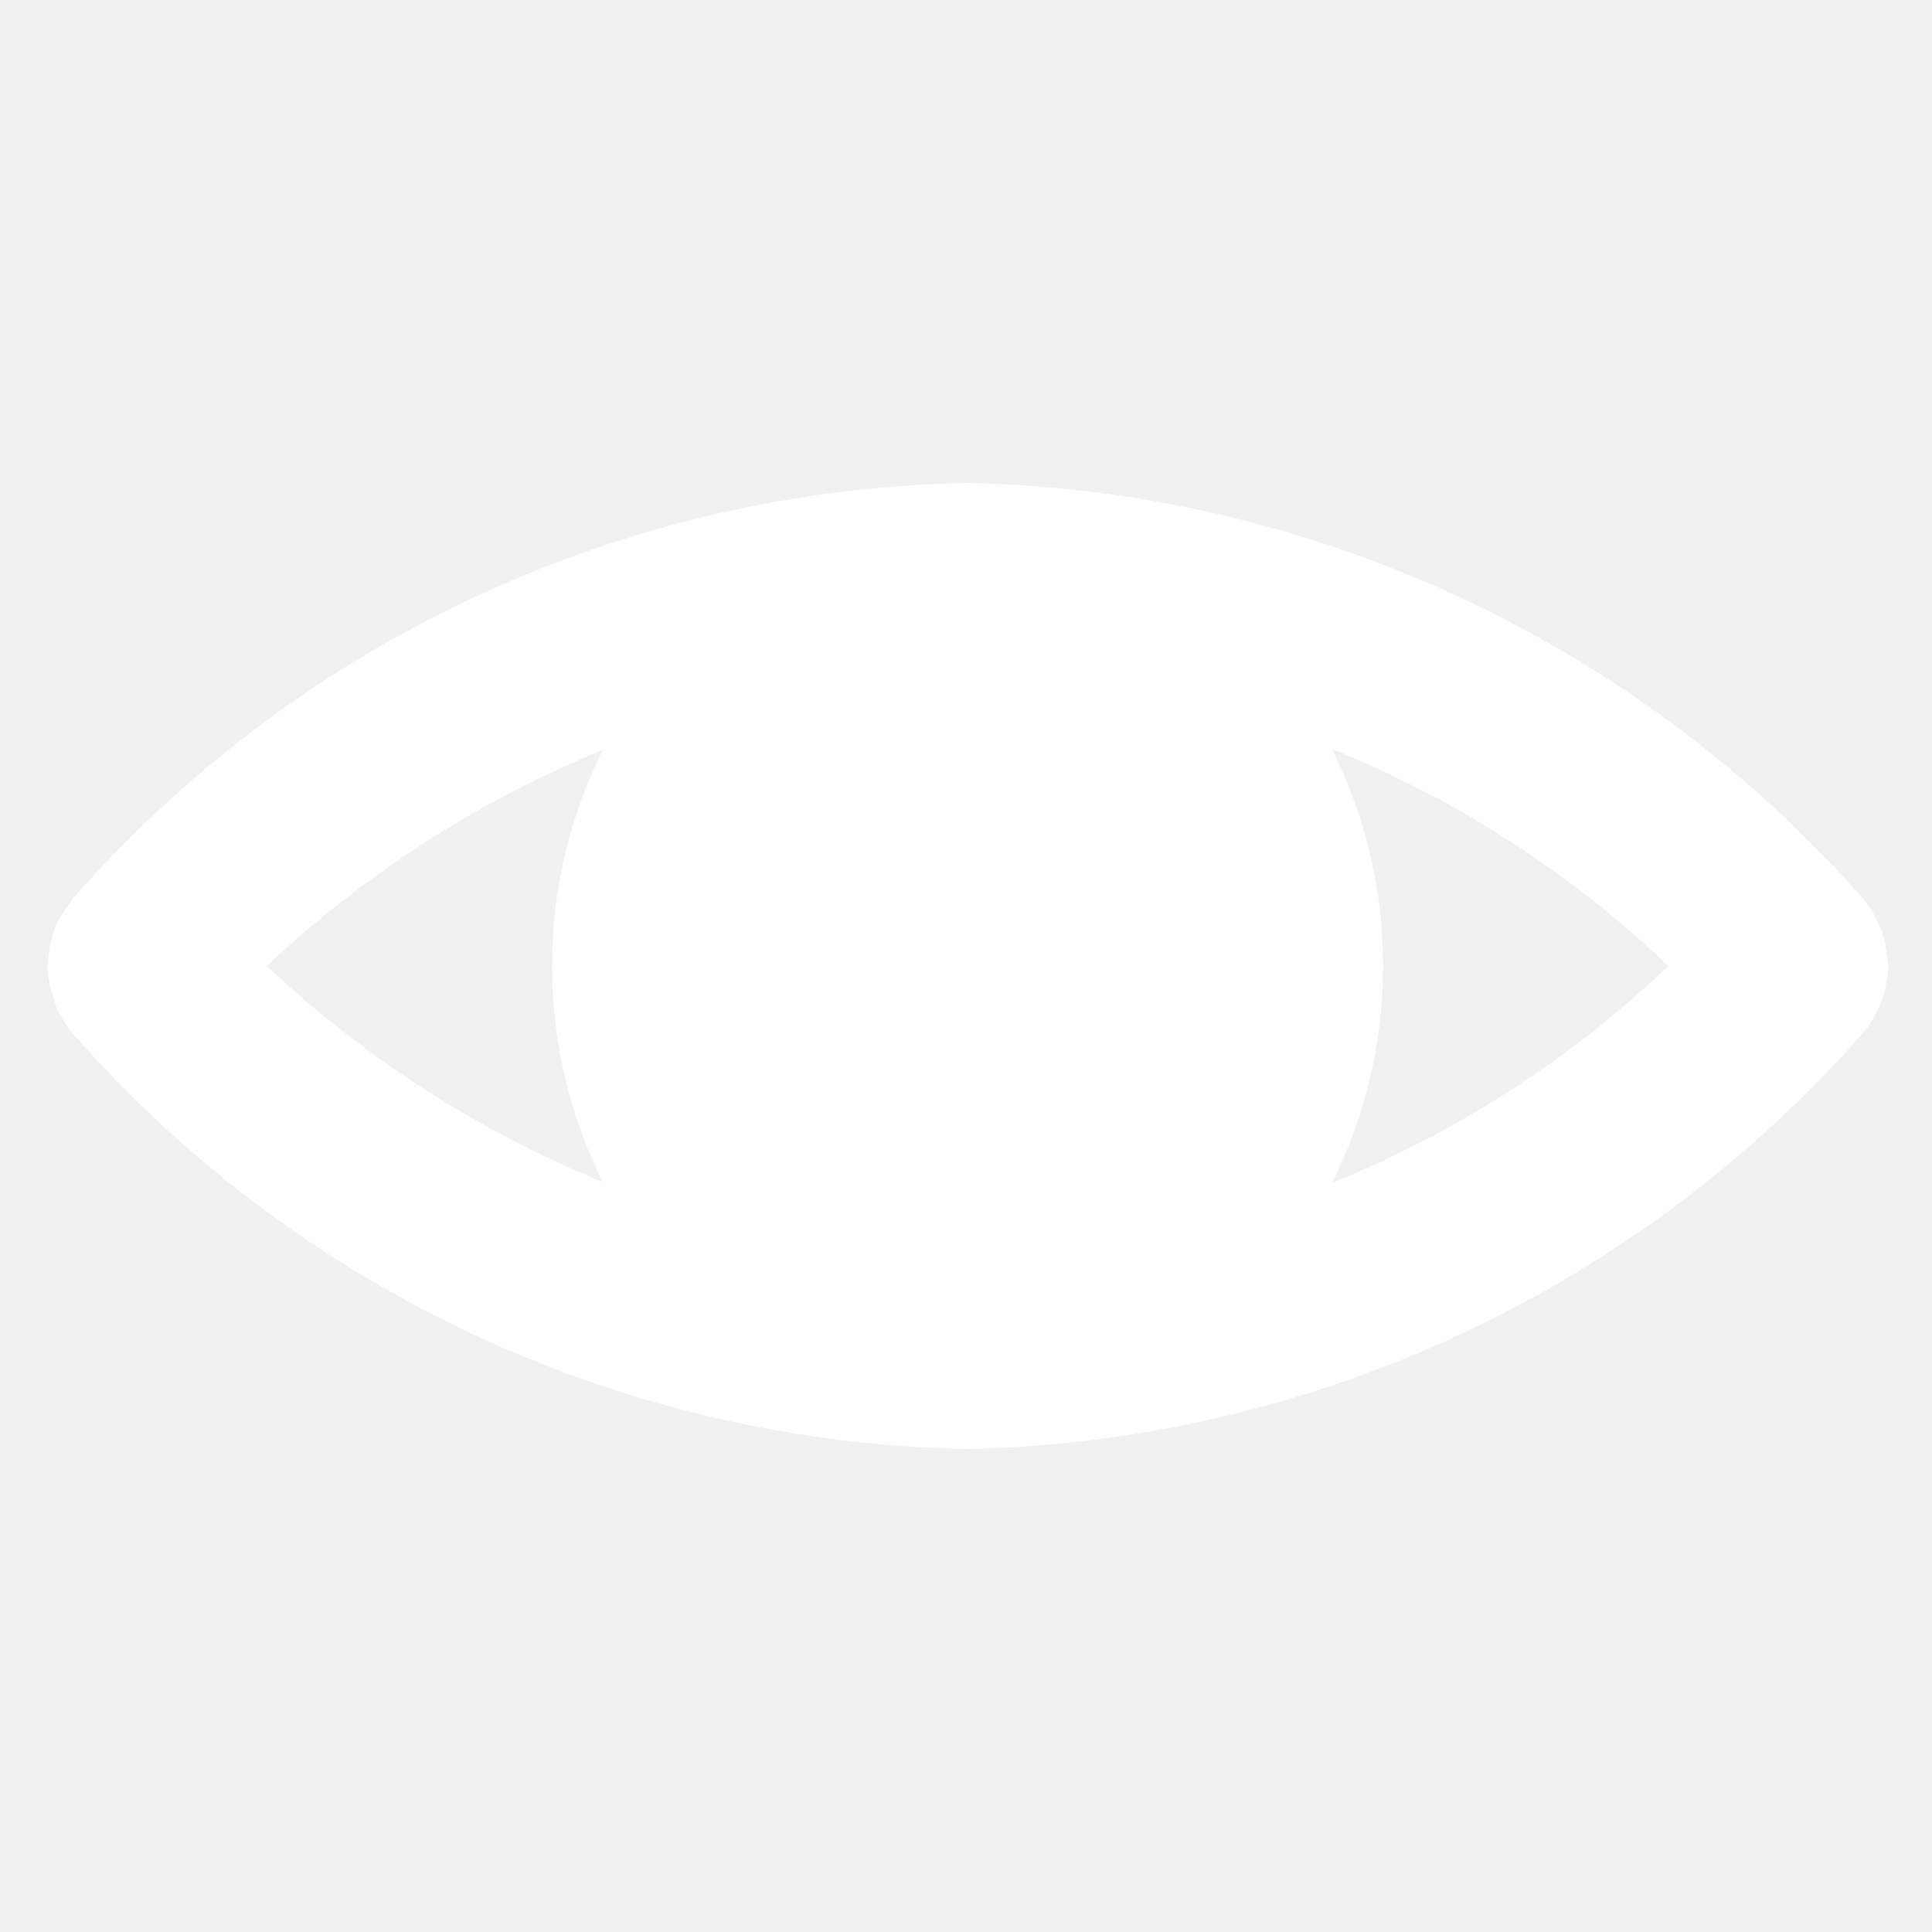
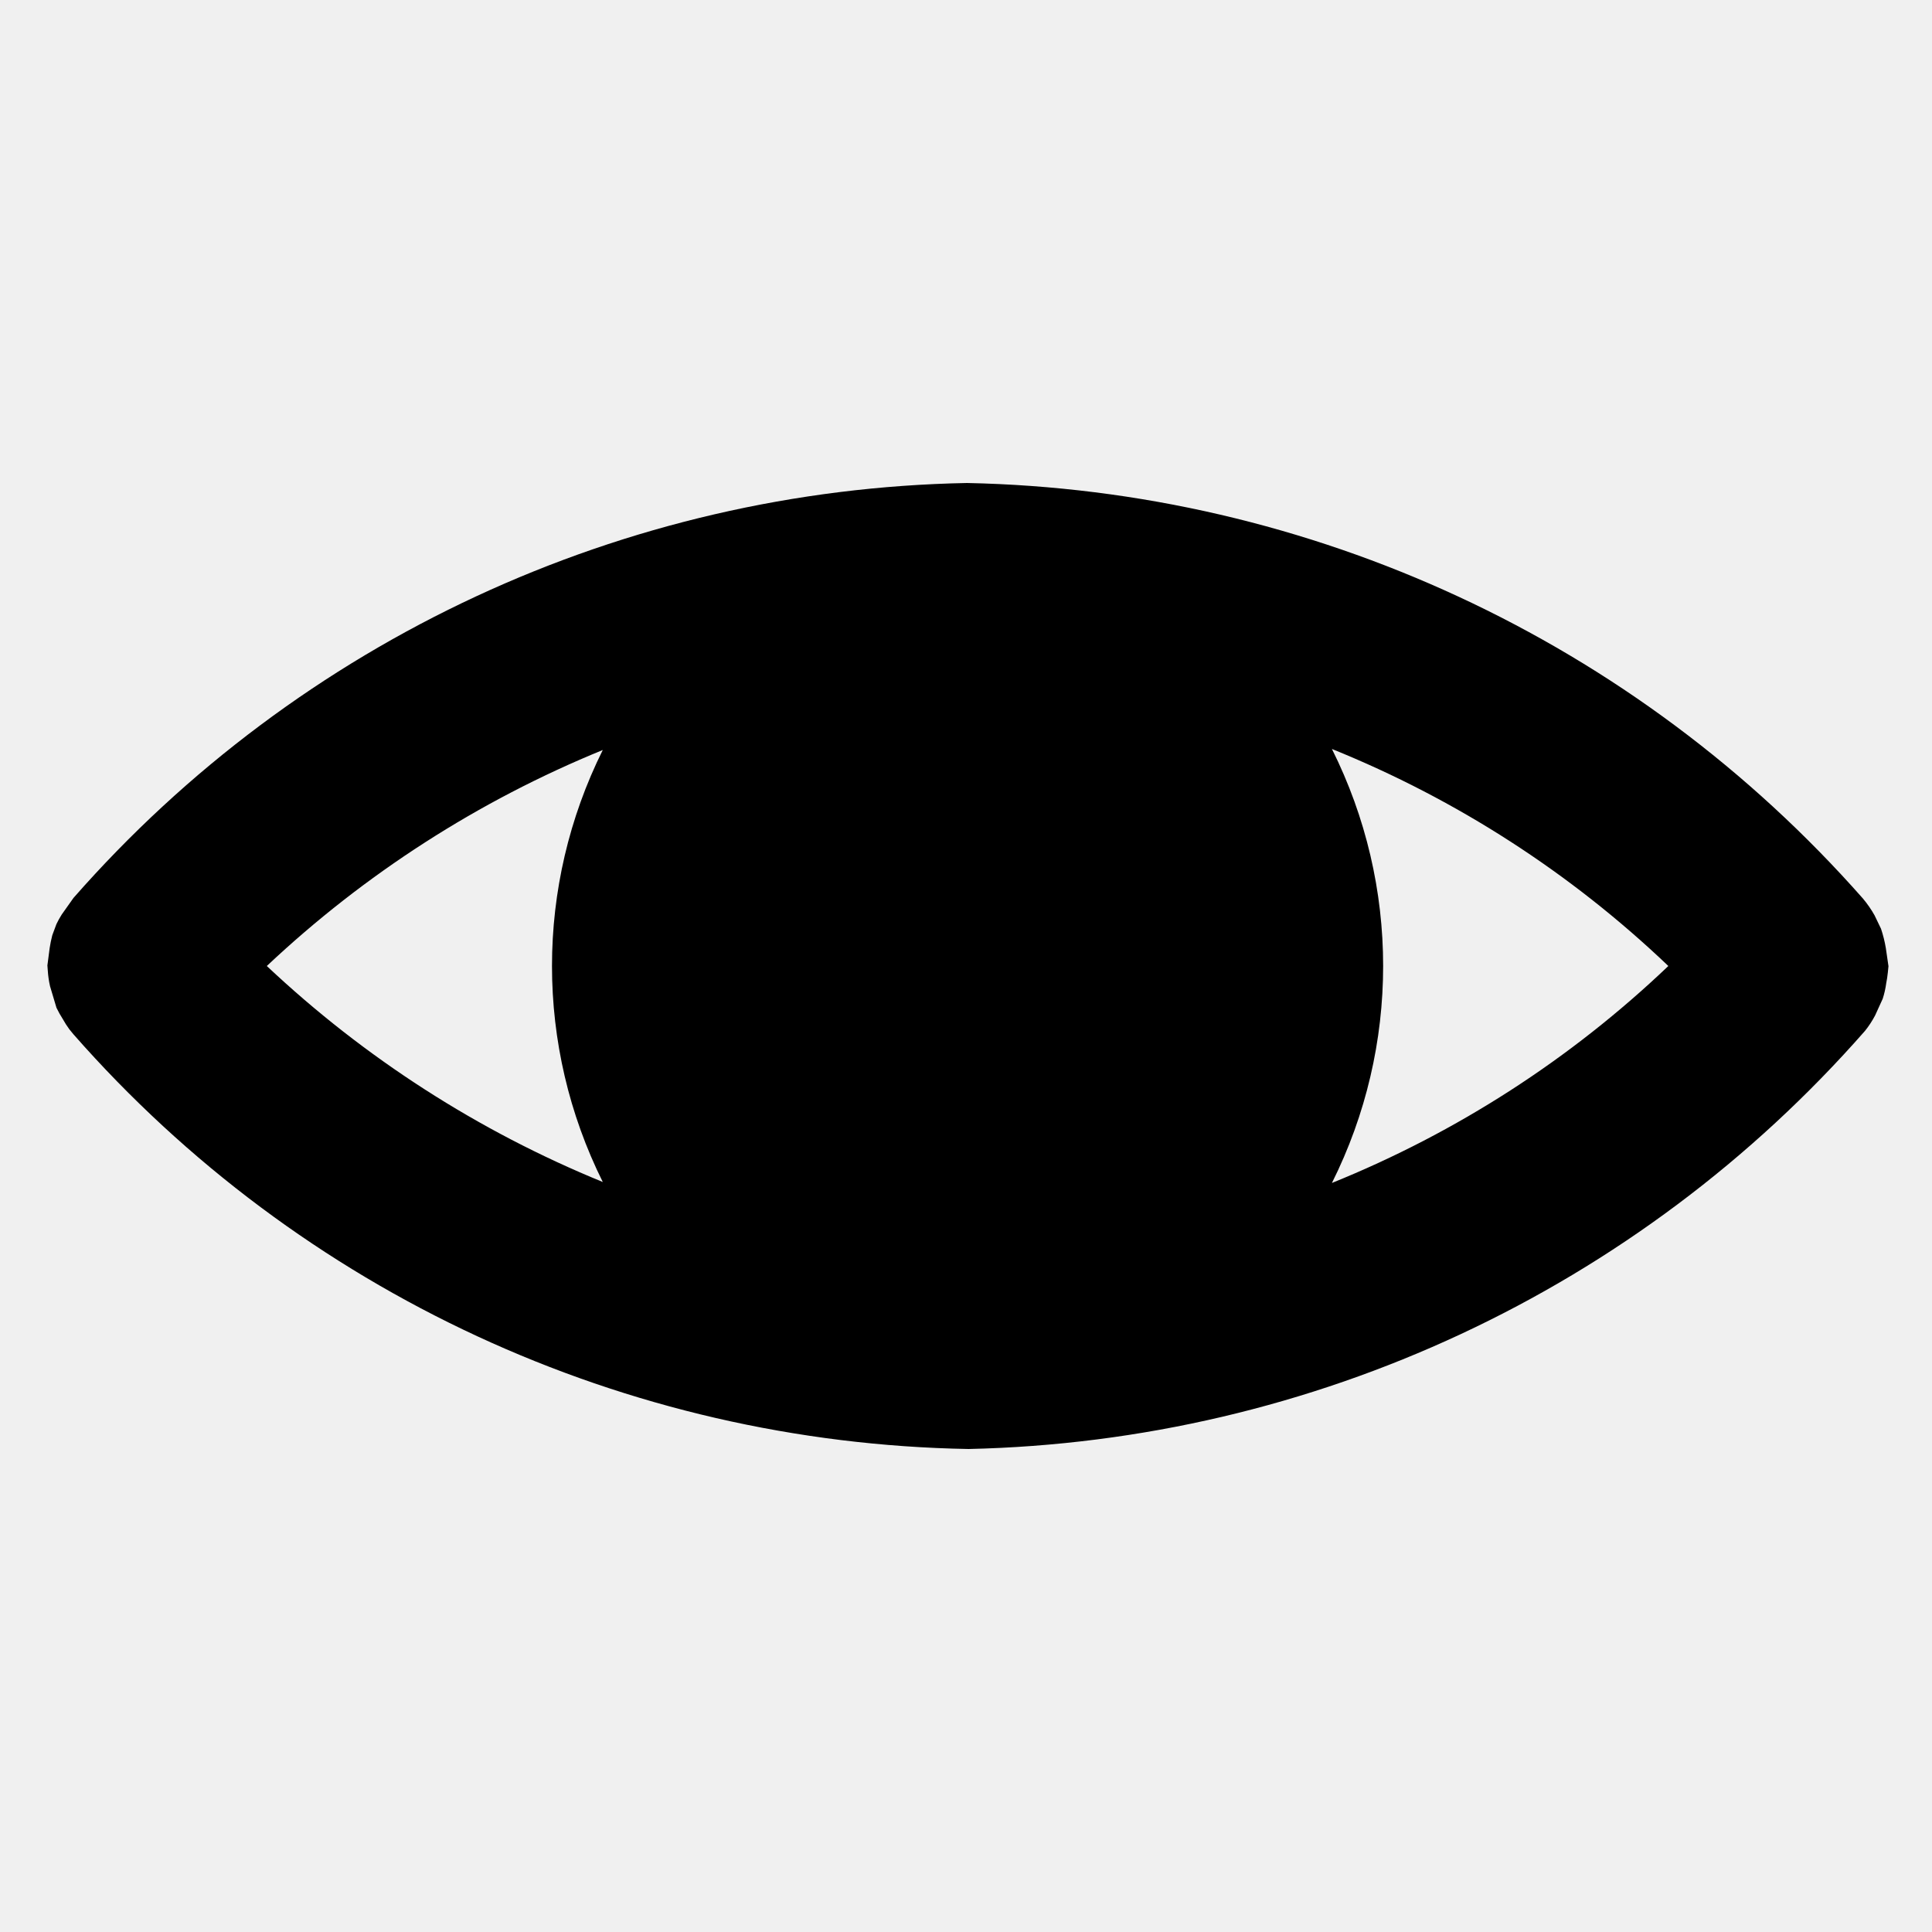
<svg id="Warstwa_1" data-name="Warstwa 1" viewBox="0 0 30 30">
-   <path fill="#fff" d="M29.283,14.721a1.936,1.936,0,0,0-.075-.3l-.1-.208a1.72,1.72,0,0,0-.18-.26A19.061,19.061,0,0,0,15.015,7.5,18.933,18.933,0,0,0,1.141,13.943L.959,14.2a1.364,1.364,0,0,0-.083.15l-.064.172a1.97,1.97,0,0,0-.041.2l-.035.269.006.08a1.53,1.53,0,0,0,.035.243l.1.335a1.725,1.725,0,0,0,.1.178,1.423,1.423,0,0,0,.1.156l.063.077a18.934,18.934,0,0,0,13.9,6.44,19.076,19.076,0,0,0,13.92-6.493,1.5,1.5,0,0,0,.156-.238l.119-.261a1.4,1.4,0,0,0,.054-.239c.011-.055.019-.11.025-.166l.01-.1ZM4.143,15A16.97,16.97,0,0,1,9.36,11.646a7.526,7.526,0,0,0,0,6.708A16.979,16.979,0,0,1,4.143,15Zm16.539,3.369a7.535,7.535,0,0,0,0-6.739A16.551,16.551,0,0,1,25.906,15,16.555,16.555,0,0,1,20.682,18.369Z" />
+   <path fill="currentColor" d="M29.283,14.721a1.936,1.936,0,0,0-.075-.3l-.1-.208a1.72,1.72,0,0,0-.18-.26A19.061,19.061,0,0,0,15.015,7.5,18.933,18.933,0,0,0,1.141,13.943L.959,14.2a1.364,1.364,0,0,0-.083.15l-.064.172a1.97,1.97,0,0,0-.041.2l-.035.269.006.08a1.53,1.53,0,0,0,.035.243l.1.335a1.725,1.725,0,0,0,.1.178,1.423,1.423,0,0,0,.1.156l.063.077a18.934,18.934,0,0,0,13.9,6.44,19.076,19.076,0,0,0,13.92-6.493,1.5,1.5,0,0,0,.156-.238l.119-.261a1.4,1.4,0,0,0,.054-.239c.011-.055.019-.11.025-.166l.01-.1ZM4.143,15A16.97,16.97,0,0,1,9.36,11.646a7.526,7.526,0,0,0,0,6.708A16.979,16.979,0,0,1,4.143,15Zm16.539,3.369a7.535,7.535,0,0,0,0-6.739A16.551,16.551,0,0,1,25.906,15,16.555,16.555,0,0,1,20.682,18.369Z" />
</svg>
